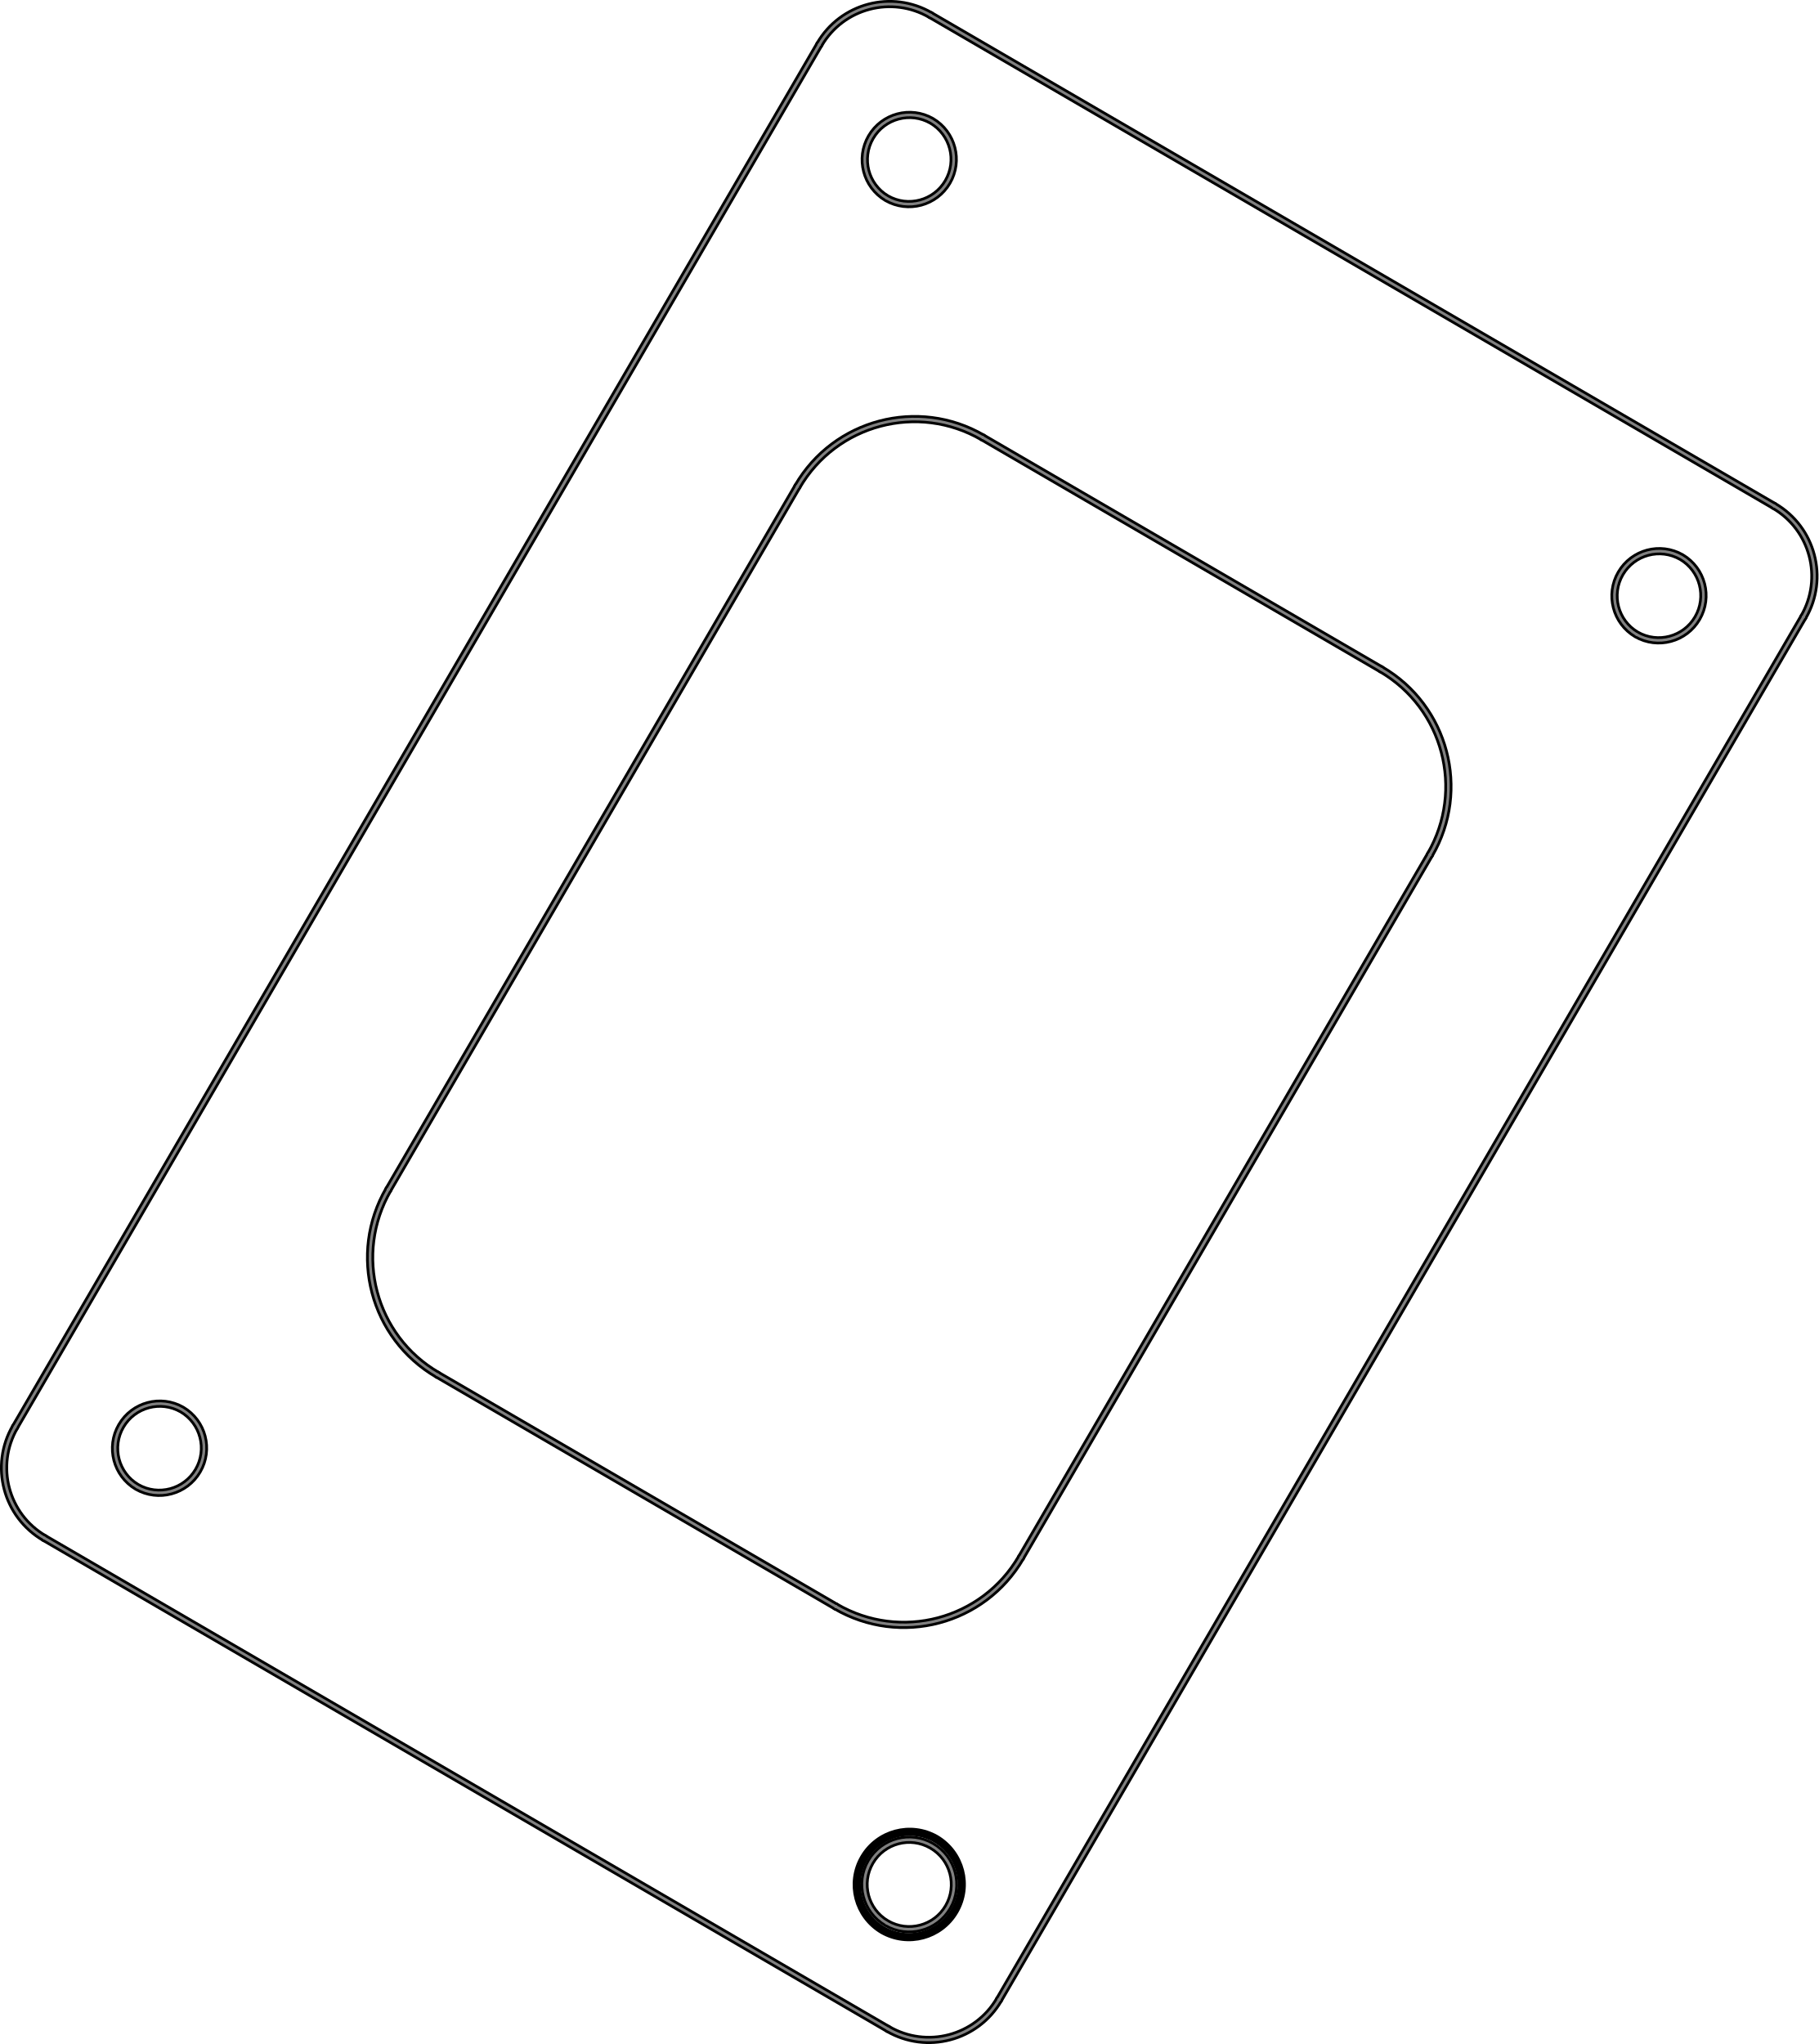
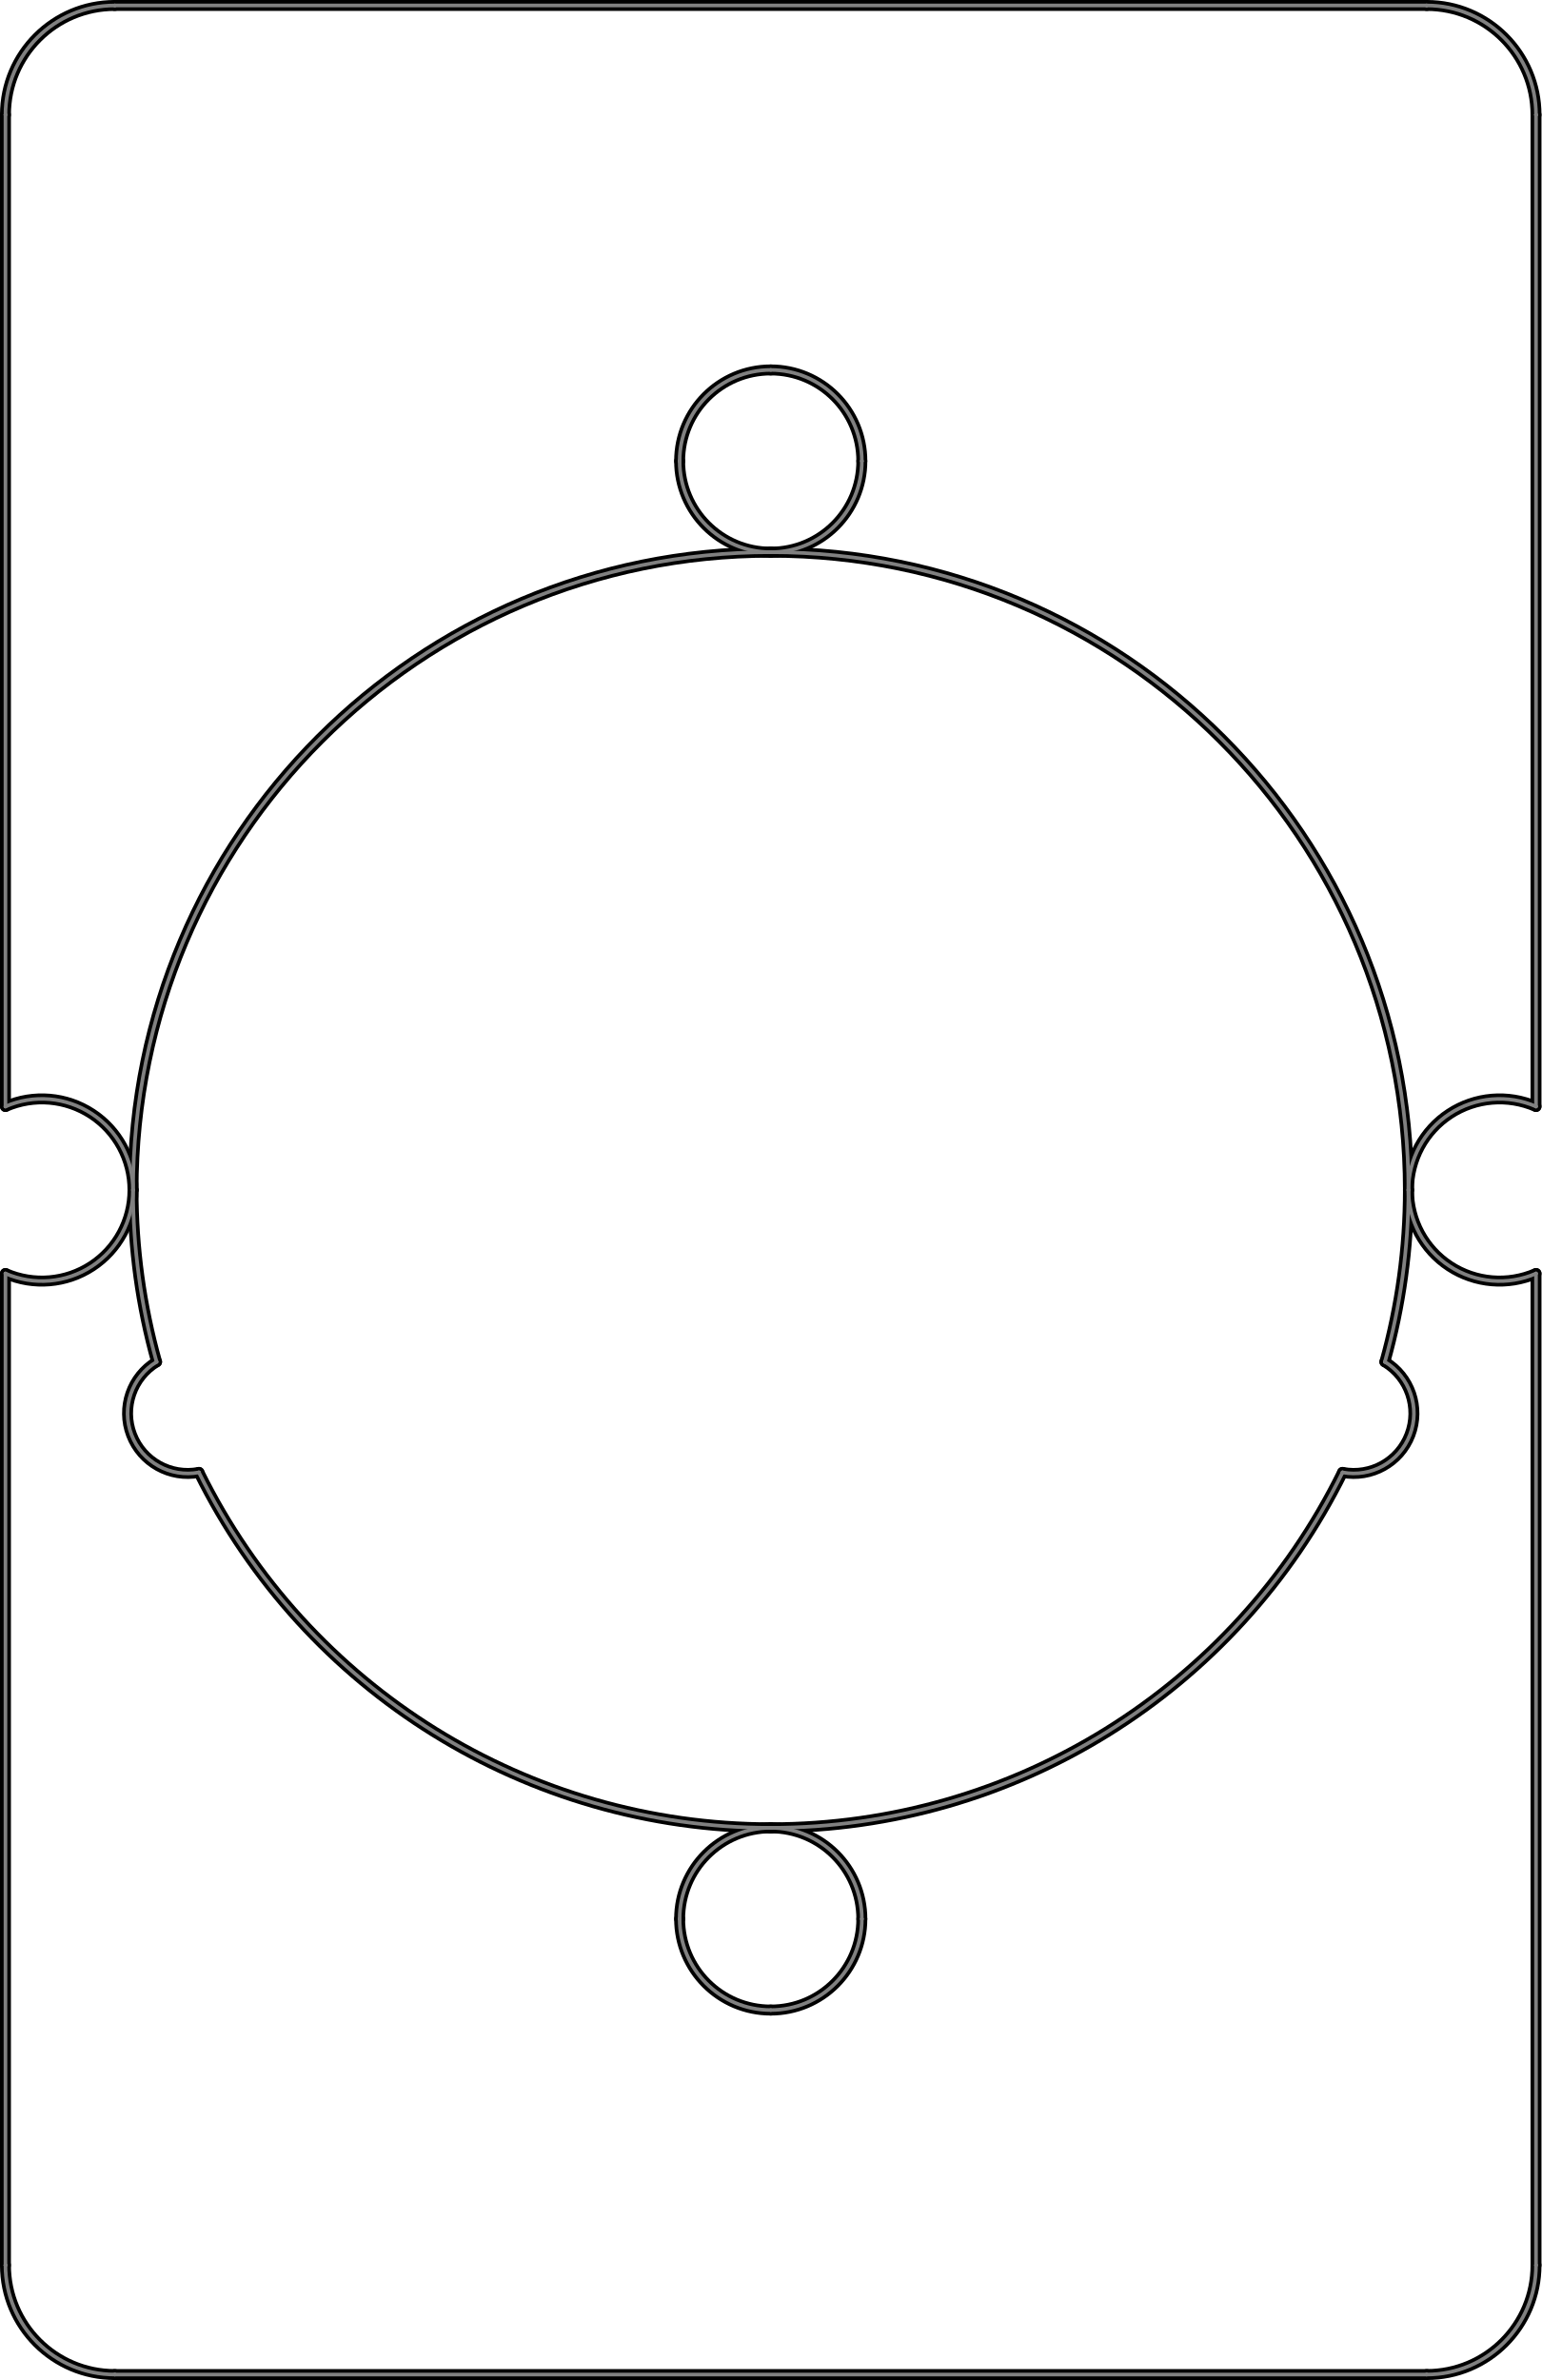
- <svg xmlns="http://www.w3.org/2000/svg" width="67.087mm" height="75.401mm" viewBox="-33.544 -37.699 67.087 75.401" version="1.1">
+ <svg xmlns="http://www.w3.org/2000/svg" width="42.3mm" height="65.3mm" viewBox="-21.15 -32.626 42.3 65.3" version="1.1">
  <g transform="scale(1,-1)" stroke-linecap="round">
    <g fill="none" stroke="rgb(0,0,0)" stroke-width="0.3" id="visible">
-       <path d="M -0.98,-33.503 A 1.95,1.95 -3.4534982156865083e-15 0,1 0.981,-30.132 A 1.95,1.95 -3.4534982156865083e-15 0,1 -0.98,-33.503" />
-       <line x1="0.786" y1="37.142" x2="31.902" y2="19.038" />
-       <path d="M 0.786,37.142 A 3.0,3 -3.4534982156865083e-15 0,1 -3.316,36.057" />
-       <path d="M 31.902,19.038 A 3.0,3 180.0 0,0 32.987,14.936" />
-       <line x1="-3.316" y1="36.057" x2="-32.987" y2="-14.939" />
-       <line x1="32.987" y1="14.936" x2="3.316" y2="-36.061" />
-       <path d="M -31.902,-19.041 A 3.0,3 180.0 0,0 -32.987,-14.939" />
-       <path d="M -0.786,-37.145 A 3.0,3 -3.4534982156865083e-15 0,1 3.316,-36.061" />
-       <line x1="-31.902" y1="-19.041" x2="-0.786" y2="-37.145" />
-       <path d="M -0.83,30.388 A 1.65,1.65 -3.4534982156865083e-15 0,1 0.83,33.24 A 1.65,1.65 -3.4534982156865083e-15 0,1 -0.83,30.388" />
-       <path d="M -28.489,-17.151 A 1.65,1.65 -3.4534982156865083e-15 0,1 -26.829,-14.299 A 1.65,1.65 -3.4534982156865083e-15 0,1 -28.489,-17.151" />
-       <path d="M -4.125,19.753 A 5.0,5 180.0 0,0 2.711,21.56" />
-       <line x1="-4.125" y1="19.753" x2="-19.212" y2="-6.178" />
-       <path d="M -17.405,-13.014 A 5.0,5 180.0 0,0 -19.212,-6.178" />
-       <line x1="-17.405" y1="-13.014" x2="-2.711" y2="-21.563" />
-       <path d="M 4.125,-19.756 A 5.0,5 180.0 0,0 -2.711,-21.563" />
-       <line x1="19.212" y1="6.175" x2="4.125" y2="-19.756" />
-       <path d="M 17.405,13.011 A 5.0,5 180.0 0,0 19.212,6.175" />
-       <line x1="2.711" y1="21.56" x2="17.405" y2="13.011" />
-       <path d="M 26.829,14.296 A 1.65,1.65 -3.4534982156865083e-15 0,1 28.489,17.148 A 1.65,1.65 -3.4534982156865083e-15 0,1 26.829,14.296" />
-       <path d="M -0.83,-33.244 A 1.65,1.65 -3.4534982156865083e-15 0,1 0.83,-30.391 A 1.65,1.65 -3.4534982156865083e-15 0,1 -0.83,-33.244" />
+       <line x1="-18" y1="32.476" x2="18" y2="32.476" />
+       <path d="M 21,29.476 A 3.0,3 -2.3898356648436326e-22 0,1 18,32.476" />
+       <line x1="21" y1="29.476" x2="21.0" y2="2.267" />
+       <path d="M 21.0,2.267 A 2.5,2.5 0.0 0,1 17.5,-0.024" />
+       <path d="M 17.5,-0.024 A 17.5,17.5 -2.3898356648436326e-22 0,1 0.0,17.476" />
+       <path d="M 0.0,17.476 A 17.5,17.5 -2.3898356648436326e-22 0,1 -17.5,-0.024" />
+       <path d="M -17.5,-0.024 A 2.5,2.5 -2.3898356648436326e-22 0,1 -21.0,2.267" />
+       <line x1="-21" y1="29.476" x2="-21.0" y2="2.267" />
+       <path d="M -18,32.476 A 3.0,3 -2.3898356648436326e-22 0,1 -21,29.476" />
+       <path d="M 0.0,17.476 A 2.5,2.5 0.0 0,1 2.5,19.976" />
+       <path d="M 2.5,19.976 A 2.5,2.5 0.0 0,1 0.0,22.476" />
+       <path d="M 0.0,22.476 A 2.5,2.5 0.0 0,1 -2.5,19.976" />
+       <path d="M -2.5,19.976 A 2.5,2.5 0.0 0,1 0.0,17.476" />
+       <path d="M -0.0,-22.524 A 2.5,2.5 -2.3898356648436326e-22 0,1 2.5,-20.024" />
+       <path d="M 2.5,-20.024 A 2.5,2.5 -2.3898356648436326e-22 0,1 -0.0,-17.524" />
+       <path d="M -21.0,-2.315 A 2.5,2.5 -2.3898356648436326e-22 0,1 -17.5,-0.024" />
+       <line x1="-21.0" y1="-2.315" x2="-21" y2="-29.524" />
+       <path d="M -21,-29.524 A 3.0,3 -2.3898356648436326e-22 0,1 -18,-32.524" />
+       <line x1="-18" y1="-32.524" x2="18" y2="-32.524" />
+       <path d="M 18,-32.524 A 3.0,3 -2.3898356648436326e-22 0,1 21,-29.524" />
+       <line x1="21.0" y1="-2.315" x2="21" y2="-29.524" />
+       <path d="M 17.5,-0.024 A 2.5,2.5 0.0 0,1 21.0,-2.315" />
+       <path d="M 16.853,-4.739 A 17.5,17.5 -2.3898356648436326e-22 0,1 17.5,-0.024" />
+       <path d="M 15.691,-7.772 A 1.65,1.65 6.809725051457866e-09 0,1 16.853,-4.739" />
+       <path d="M -0.0,-17.524 A 17.5,17.5 -2.3898356648436326e-22 0,1 15.691,-7.772" />
+       <path d="M -15.691,-7.772 A 17.5,17.5 -2.3898356648436326e-22 0,1 -0.0,-17.524" />
+       <path d="M -16.853,-4.739 A 1.65,1.65 2.4646146608341375e-09 0,1 -15.691,-7.772" />
+       <path d="M -17.5,-0.024 A 17.5,17.5 -2.3898356648436326e-22 0,1 -16.853,-4.739" />
+       <path d="M -0.0,-17.524 A 2.5,2.5 -2.3898356648436326e-22 0,1 -2.5,-20.024" />
+       <path d="M -2.5,-20.024 A 2.5,2.5 -2.3898356648436326e-22 0,1 -0.0,-22.524" />
    </g>
    <g fill="none" stroke="rgb(128,128,128)" stroke-width="0.1" id="hidden">
-       <line x1="0.786" y1="37.142" x2="31.902" y2="19.038" />
-       <path d="M 0.786,37.142 A 3.0,3 -3.4534982156865083e-15 0,1 -3.316,36.057" />
-       <line x1="0.786" y1="37.142" x2="0.786" y2="37.142" />
-       <line x1="-3.316" y1="36.057" x2="-3.316" y2="36.057" />
-       <path d="M 31.902,19.038 A 3.0,3 180.0 0,0 32.987,14.936" />
-       <line x1="31.902" y1="19.038" x2="31.902" y2="19.038" />
-       <line x1="32.987" y1="14.936" x2="32.987" y2="14.936" />
-       <line x1="-3.316" y1="36.057" x2="-32.987" y2="-14.939" />
-       <line x1="32.987" y1="14.936" x2="3.316" y2="-36.061" />
-       <path d="M -31.902,-19.041 A 3.0,3 180.0 0,0 -32.987,-14.939" />
-       <line x1="-31.902" y1="-19.041" x2="-31.902" y2="-19.041" />
-       <line x1="-32.987" y1="-14.939" x2="-32.987" y2="-14.939" />
-       <path d="M -0.786,-37.145 A 3.0,3 -3.4534982156865083e-15 0,1 3.316,-36.061" />
-       <line x1="-0.786" y1="-37.145" x2="-0.786" y2="-37.145" />
-       <line x1="3.316" y1="-36.061" x2="3.316" y2="-36.061" />
-       <line x1="-31.902" y1="-19.041" x2="-0.786" y2="-37.145" />
-       <line x1="-0.83" y1="30.388" x2="-0.83" y2="30.388" />
-       <path d="M -0.83,30.388 A 1.65,1.65 -3.4534982156865083e-15 0,1 0.83,33.24 A 1.65,1.65 -3.4534982156865083e-15 0,1 -0.83,30.388" />
-       <line x1="-28.489" y1="-17.151" x2="-28.489" y2="-17.151" />
-       <path d="M -28.489,-17.151 A 1.65,1.65 -3.4534982156865083e-15 0,1 -26.829,-14.299 A 1.65,1.65 -3.4534982156865083e-15 0,1 -28.489,-17.151" />
-       <line x1="-4.125" y1="19.753" x2="-4.125" y2="19.753" />
-       <line x1="2.711" y1="21.56" x2="2.711" y2="21.56" />
-       <path d="M -4.125,19.753 A 5.0,5 180.0 0,0 2.711,21.56" />
-       <line x1="-4.125" y1="19.753" x2="-19.212" y2="-6.178" />
-       <line x1="-17.405" y1="-13.014" x2="-17.405" y2="-13.014" />
-       <line x1="-19.212" y1="-6.178" x2="-19.212" y2="-6.178" />
-       <path d="M -17.405,-13.014 A 5.0,5 180.0 0,0 -19.212,-6.178" />
-       <line x1="-17.405" y1="-13.014" x2="-2.711" y2="-21.563" />
-       <line x1="4.125" y1="-19.756" x2="4.125" y2="-19.756" />
-       <line x1="-2.711" y1="-21.563" x2="-2.711" y2="-21.563" />
-       <path d="M 4.125,-19.756 A 5.0,5 180.0 0,0 -2.711,-21.563" />
-       <line x1="19.212" y1="6.175" x2="4.125" y2="-19.756" />
-       <line x1="17.405" y1="13.011" x2="17.405" y2="13.011" />
-       <line x1="19.212" y1="6.175" x2="19.212" y2="6.175" />
-       <path d="M 17.405,13.011 A 5.0,5 180.0 0,0 19.212,6.175" />
-       <line x1="2.711" y1="21.56" x2="17.405" y2="13.011" />
-       <line x1="26.829" y1="14.296" x2="26.829" y2="14.296" />
-       <path d="M 26.829,14.296 A 1.65,1.65 -3.4534982156865083e-15 0,1 28.489,17.148 A 1.65,1.65 -3.4534982156865083e-15 0,1 26.829,14.296" />
-       <line x1="-0.83" y1="-33.244" x2="-0.83" y2="-33.244" />
-       <path d="M -0.83,-33.244 A 1.65,1.65 -3.4534982156865083e-15 0,1 0.83,-30.391 A 1.65,1.65 -3.4534982156865083e-15 0,1 -0.83,-33.244" />
-       <line x1="0.786" y1="37.142" x2="0.786" y2="37.142" />
-       <line x1="31.902" y1="19.038" x2="31.902" y2="19.038" />
-       <line x1="-32.987" y1="-14.939" x2="-32.987" y2="-14.939" />
-       <line x1="3.316" y1="-36.061" x2="3.316" y2="-36.061" />
-       <line x1="-19.212" y1="-6.178" x2="-19.212" y2="-6.178" />
-       <line x1="-2.711" y1="-21.563" x2="-2.711" y2="-21.563" />
-       <line x1="19.212" y1="6.175" x2="19.212" y2="6.175" />
+       <line x1="-18" y1="32.476" x2="18" y2="32.476" />
+       <line x1="0.0" y1="17.476" x2="0.0" y2="17.476" />
+       <path d="M 0.0,22.476 A 2.5,2.5 0.0 0,1 -2.5,19.976" />
+       <path d="M -2.5,19.976 A 2.5,2.5 0.0 0,1 0.0,17.476" />
+       <path d="M 0.0,17.476 A 2.5,2.5 0.0 0,1 2.5,19.976" />
+       <path d="M 2.5,19.976 A 2.5,2.5 0.0 0,1 0.0,22.476" />
+       <line x1="-21" y1="29.476" x2="-21.0" y2="2.267" />
+       <line x1="-21.0" y1="2.267" x2="-21.0" y2="2.267" />
+       <line x1="-21" y1="29.476" x2="-21" y2="29.476" />
+       <path d="M -17.5,-0.024 A 2.5,2.5 -2.3898356648436326e-22 0,1 -21.0,2.267" />
+       <line x1="-17.5" y1="-0.024" x2="-17.5" y2="-0.024" />
+       <path d="M 0.0,17.476 A 17.5,17.5 -2.3898356648436326e-22 0,1 -17.5,-0.024" />
+       <path d="M 17.5,-0.024 A 17.5,17.5 -2.3898356648436326e-22 0,1 0.0,17.476" />
+       <line x1="17.5" y1="-0.024" x2="17.5" y2="-0.024" />
+       <path d="M 21.0,2.267 A 2.5,2.5 0.0 0,1 17.5,-0.024" />
+       <line x1="21.0" y1="2.267" x2="21.0" y2="2.267" />
+       <line x1="21" y1="29.476" x2="21.0" y2="2.267" />
+       <line x1="21" y1="29.476" x2="21" y2="29.476" />
+       <path d="" />
+       <path d="M 21,29.476 A 3.0,3 -2.3898356648436326e-22 0,1 18,32.476" />
+       <path d="M -18,32.476 A 3.0,3 -2.3898356648436326e-22 0,1 -21,29.476" />
+       <path d="M -21.0,-2.315 A 2.5,2.5 -2.3898356648436326e-22 0,1 -17.5,-0.024" />
+       <line x1="-21.0" y1="-2.315" x2="-21" y2="-29.524" />
+       <path d="M -21,-29.524 A 3.0,3 -2.3898356648436326e-22 0,1 -21,-29.524" />
+       <path d="M -21,-29.524 A 3.0,3 -2.3898356648436326e-22 0,1 -18,-32.524" />
+       <line x1="-18" y1="-32.524" x2="18" y2="-32.524" />
+       <path d="M 18,-32.524 A 3.0,3 -2.3898356648436326e-22 0,1 21,-29.524" />
+       <line x1="21.0" y1="-2.315" x2="21" y2="-29.524" />
+       <path d="M 17.5,-0.024 A 2.5,2.5 0.0 0,1 21.0,-2.315" />
+       <path d="M 16.853,-4.739 A 17.5,17.5 -2.3898356648436326e-22 0,1 17.5,-0.024" />
+       <path d="M 15.691,-7.772 A 1.65,1.65 3.4048635280986616e-09 0,1 16.853,-4.739" />
+       <path d="M -0.0,-17.524 A 17.5,17.5 -2.3898356648436326e-22 0,1 15.691,-7.772" />
+       <path d="M -15.691,-7.772 A 17.5,17.5 -2.3898356648436326e-22 0,1 -0.0,-17.524" />
+       <path d="M -16.853,-4.739 A 1.65,1.65 1.2323093351565264e-09 0,1 -15.691,-7.772" />
+       <path d="M -17.5,-0.024 A 17.5,17.5 -2.3898356648436326e-22 0,1 -16.853,-4.739" />
+       <path d="M -0.0,-17.524 A 2.5,2.5 -2.3898356648436326e-22 0,1 -2.5,-20.024" />
+       <path d="M -2.5,-20.024 A 2.5,2.5 -2.3898356648436326e-22 0,1 -0.0,-22.524" />
+       <path d="M -0.0,-22.524 A 2.5,2.5 -2.3898356648436326e-22 0,1 2.5,-20.024" />
+       <path d="M 2.5,-20.024 A 2.5,2.5 -2.3898356648436326e-22 0,1 -0.0,-17.524" />
+       <line x1="-0.0" y1="-17.524" x2="-0.0" y2="-17.524" />
+       <line x1="-16.853" y1="-4.739" x2="-16.853" y2="-4.739" />
+       <line x1="-15.691" y1="-7.772" x2="-15.691" y2="-7.772" />
+       <line x1="15.691" y1="-7.772" x2="15.691" y2="-7.772" />
+       <line x1="16.853" y1="-4.739" x2="16.853" y2="-4.739" />
+       <line x1="21.0" y1="-2.315" x2="21.0" y2="-2.315" />
+       <line x1="21" y1="-29.524" x2="21" y2="-29.524" />
+       <line x1="-21" y1="-29.524" x2="-21" y2="-29.524" />
+       <line x1="-21.0" y1="-2.315" x2="-21.0" y2="-2.315" />
+       <line x1="-2.5" y1="19.976" x2="-2.5" y2="19.976" />
+       <line x1="2.5" y1="19.976" x2="2.5" y2="19.976" />
+       <line x1="21" y1="29.476" x2="21" y2="29.476" />
+       <line x1="2.5" y1="-20.024" x2="2.5" y2="-20.024" />
+       <line x1="-2.5" y1="-20.024" x2="-2.5" y2="-20.024" />
+       <line x1="-21" y1="-29.524" x2="-21" y2="-29.524" />
+       <line x1="-18" y1="32.476" x2="-18" y2="32.476" />
+       <line x1="18" y1="32.476" x2="18" y2="32.476" />
+       <line x1="18" y1="-32.524" x2="18" y2="-32.524" />
+       <line x1="-18" y1="-32.524" x2="-18" y2="-32.524" />
    </g>
  </g>
</svg>
